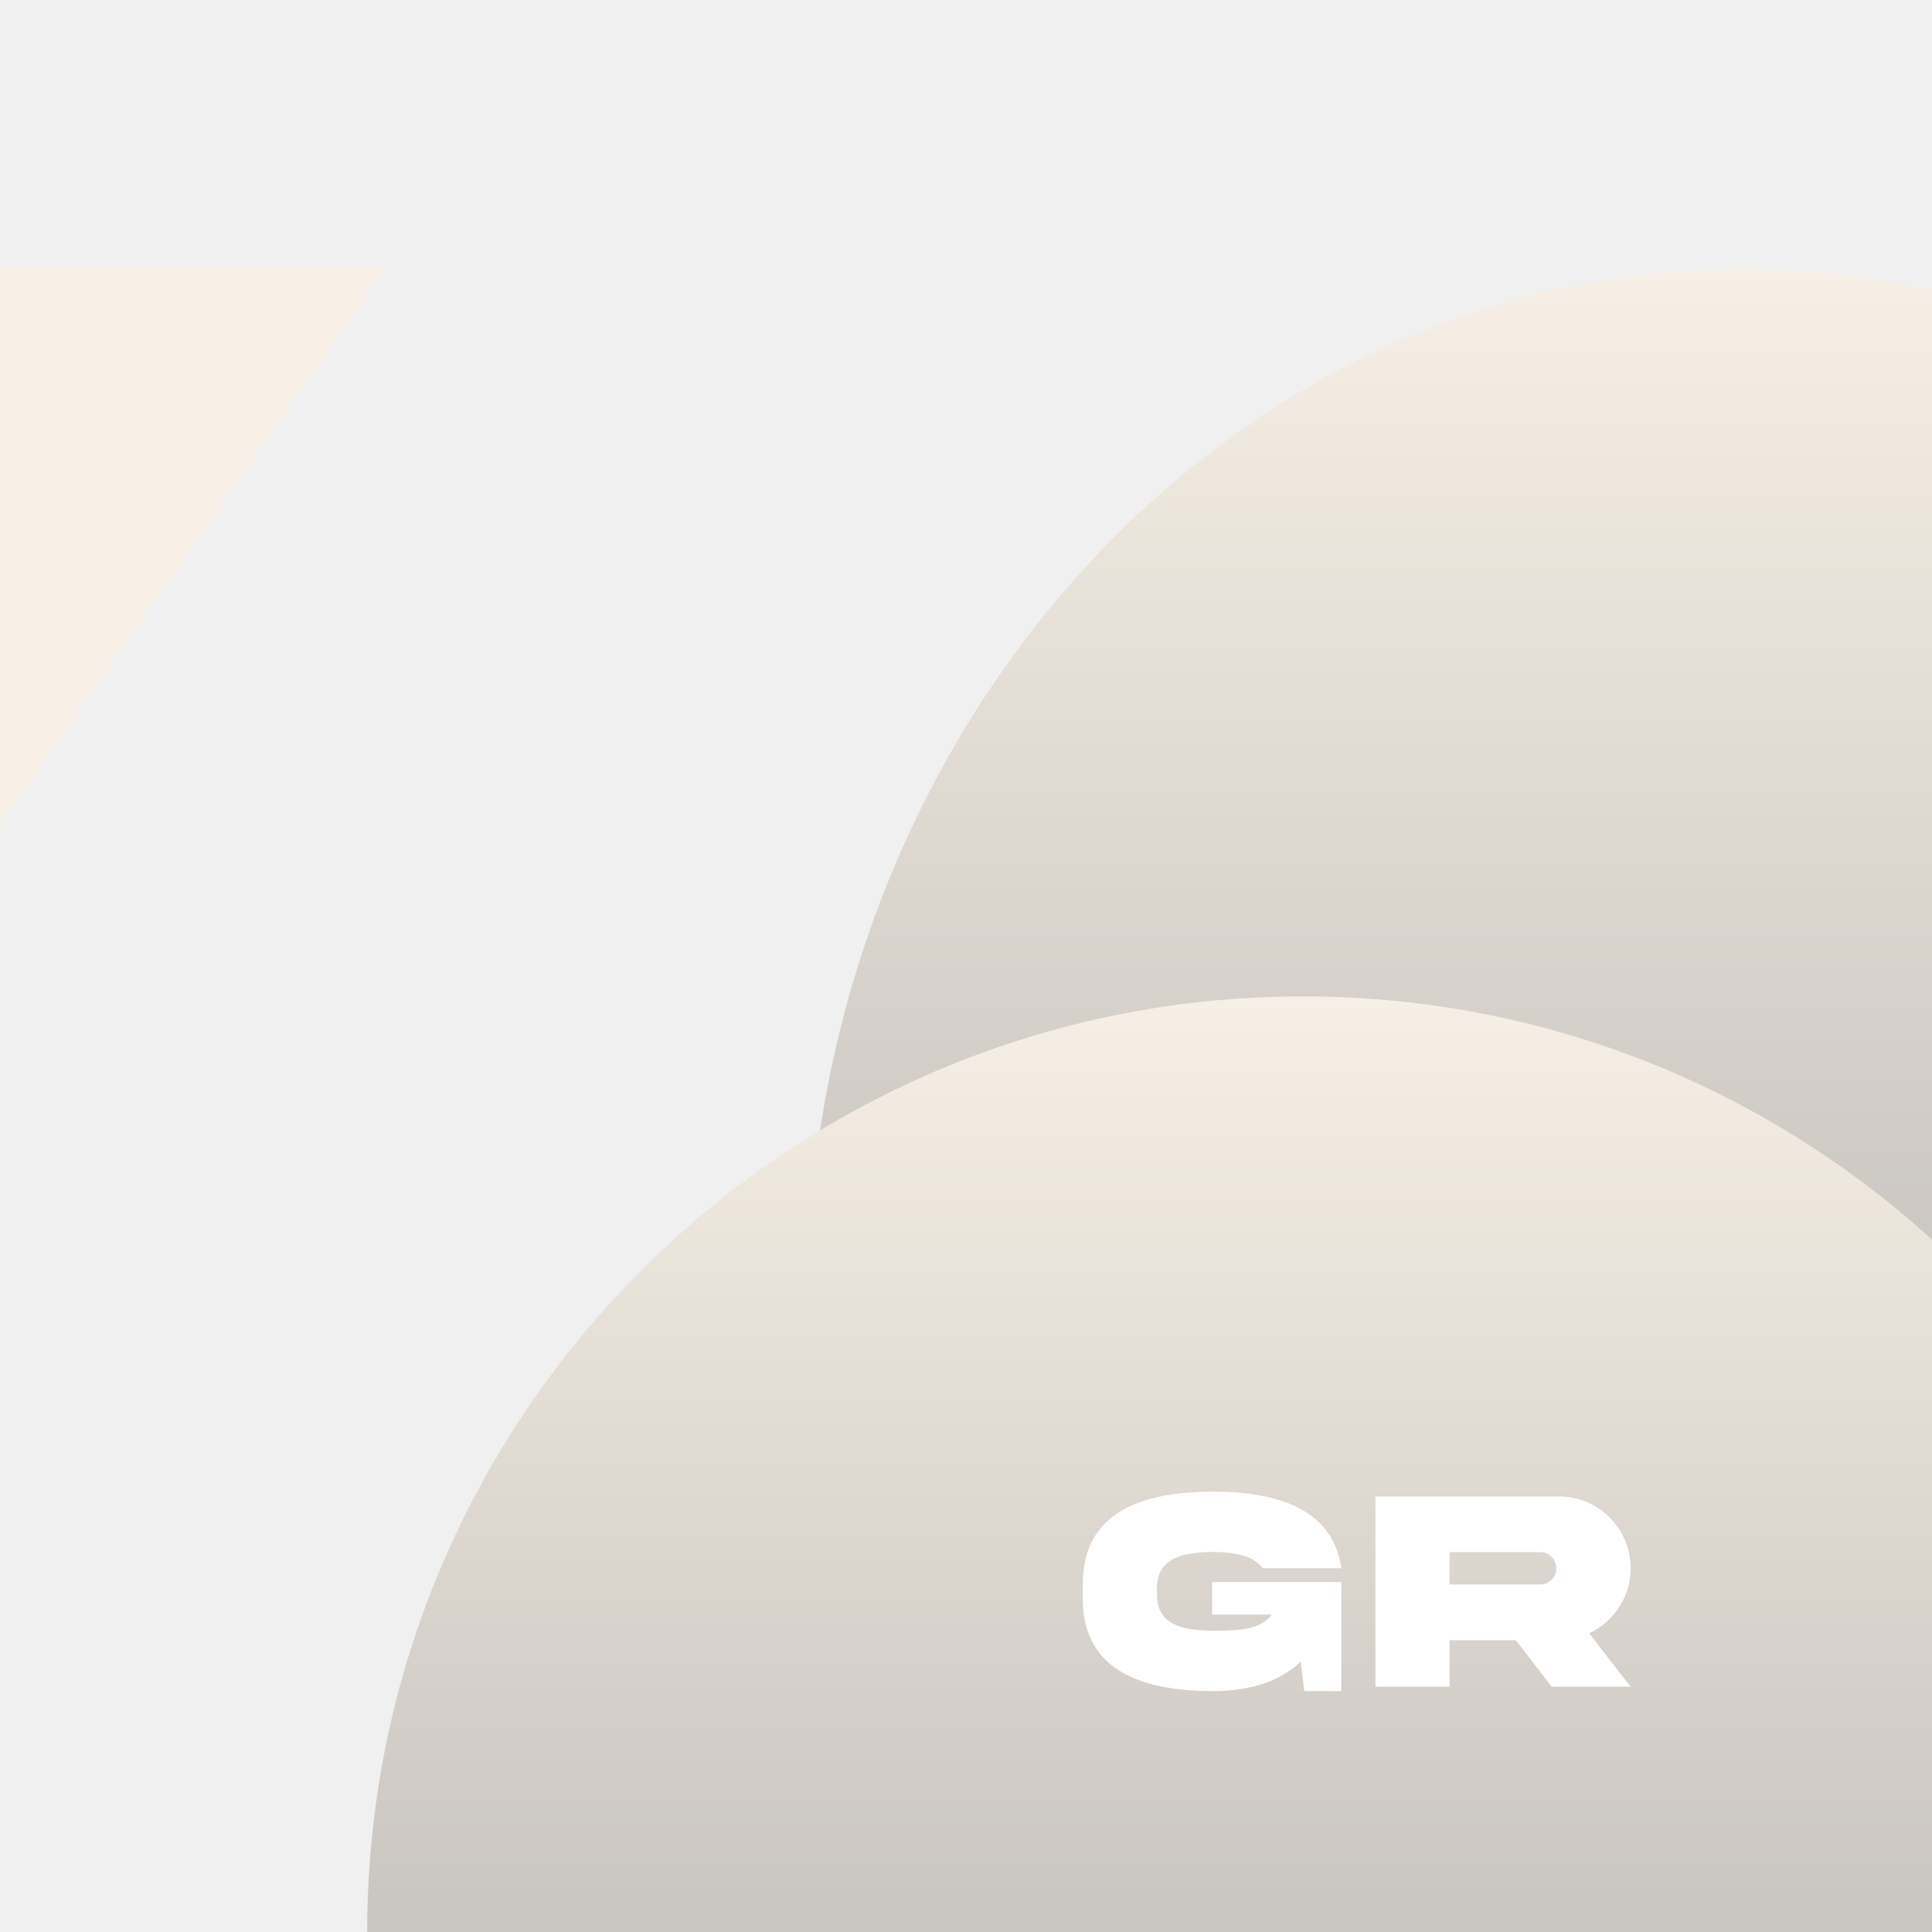
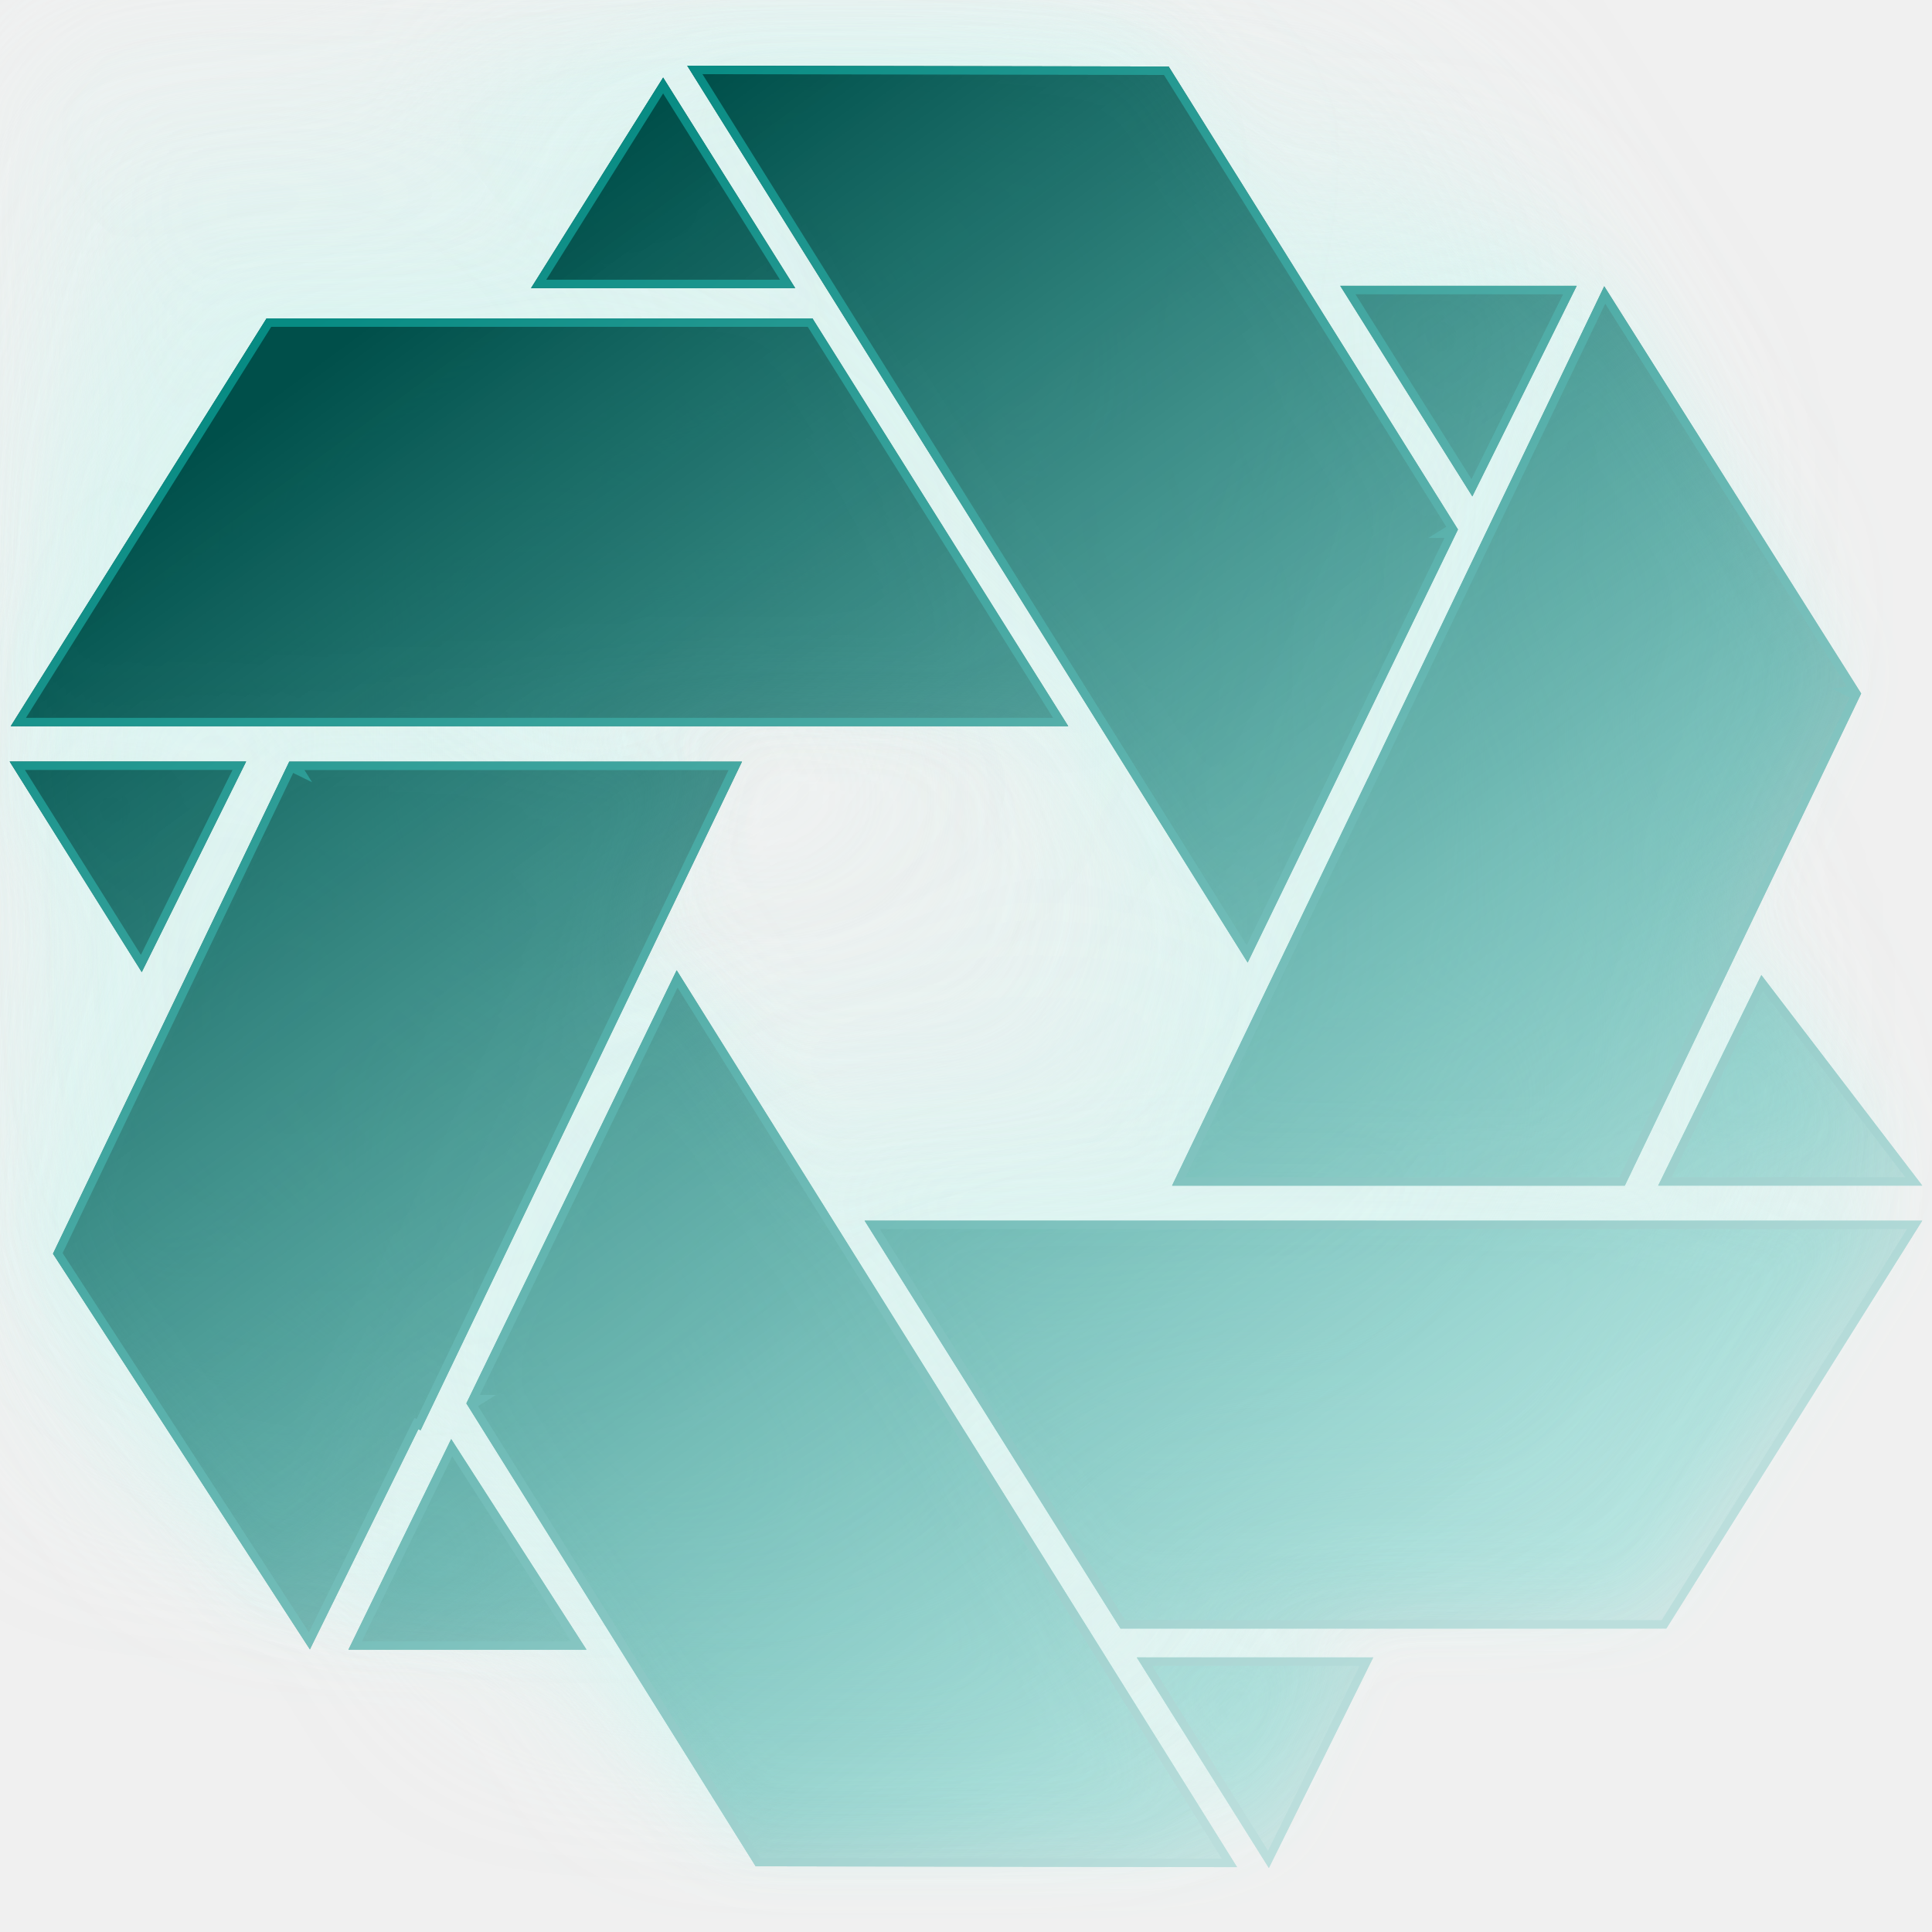
<svg xmlns="http://www.w3.org/2000/svg" width="1000" height="1000" viewBox="0 0 1000 1000" fill="none">
-   <mask id="mask0_112_117" style="mask-type:alpha" maskUnits="userSpaceOnUse" x="0" y="0" width="1000" height="1000">
-     <rect width="1000" height="1000" fill="#D9D9D9" />
-   </mask>
-   <g mask="url(#mask0_112_117)">
-     <ellipse cx="901.937" cy="674.94" rx="484.262" ry="535.714" fill="url(#paint0_linear_112_117)" />
-     <circle cx="674.334" cy="1000" r="484.262" fill="url(#paint1_linear_112_117)" />
-     <path d="M0 427L-199.186 139L199.186 139L0 427Z" fill="#F7EFE5" />
-     <path d="M627.408 835.72V818.874H694.278V875.344H675.089L673.185 860.036C661.759 871.315 644.4 875.344 627.701 875.344C590.641 875.197 560.318 864.504 560.465 827.297V820.119C560.318 782.839 590.641 772.146 627.701 772.072C661.832 772.072 689.957 781.374 694.278 811.696H653.482C651.065 808.4 647.55 806.203 643.009 805.031C638.468 803.859 633.341 803.273 627.701 803.273C611.954 803.493 598.624 806.423 598.844 822.463V824.88C598.624 841.066 611.954 843.85 627.701 844.069C642.862 844.069 652.53 843.19 658.316 835.72H627.408ZM711.93 774.562H806.778C827.066 774.343 844.278 791.408 843.985 811.77C843.985 819.167 842.008 825.905 838.053 831.911C834.171 837.844 828.971 842.385 822.525 845.388L843.985 873H803.116L784.586 848.977H750.309V873H711.93V774.562ZM797.11 803.347H750.309V820.119H797.11C799.454 820.119 801.432 819.313 803.043 817.702C804.728 816.018 805.533 814.04 805.533 811.77C805.533 807.082 801.798 803.347 797.11 803.347Z" fill="white" />
+   <g clip-path="url(#clip0_185_598)">
+     <g filter="url(#filter0_ddddd_185_598)">
+       <mask id="path-1-inside-1_185_598" fill="white">
+         <path fill-rule="evenodd" clip-rule="evenodd" d="M754.636 274.054L604.904 34.434L604.904 34.434L355.701 34L496.051 258.607L496.062 258.585L505.458 273.622L505.432 273.622L645.782 498.229L754.636 274.056H754.632L754.636 274.054ZM411.607 149.136L343.235 40.141L274.863 149.136H411.607ZM270.38 375.885L270.393 375.906H5.541L137.967 164.799H137.967H420.522L552.948 375.906H288.096L288.109 375.885H270.38ZM994.94 631.822L862.514 842.928H579.959L447.533 631.822H712.385L712.372 631.843H730.101L730.088 631.822H994.94ZM233.537 744.868L303.571 853.863H180.35L233.537 744.868ZM995 613.691L911.669 504.696L858.256 613.691H995ZM762.081 256.943L693.709 147.948H816.099L762.081 256.943ZM5 394.169L73.372 503.164L127.39 394.169H5ZM656.765 966.886L588.393 857.891H710.783L656.765 966.886ZM391.115 965.999L391.115 965.998L241.384 726.378L241.388 726.375H241.384L350.237 502.203L490.587 726.81L490.56 726.809L499.957 741.848L499.968 741.827L640.318 966.434L391.115 965.999ZM963.323 358.992L963.307 358.968L963.322 358.936L963.322 358.936L963.322 358.935L830.349 148.175L715.695 386.924L715.72 386.921L708.045 402.904L708.032 402.883L606.675 613.646H606.702L606.676 613.699L841 613.698L841.006 613.701L963.323 358.993L963.321 358.992L963.323 358.992ZM27.415 648.925L27.412 648.925L27.413 648.928L27.412 648.932L27.418 648.935L160.405 853.734L216.533 739.747L217.696 740.305L274.234 622.563L275.038 620.931L275.017 620.934L282.689 604.957L282.701 604.977L384.053 394.212L149.722 394.219L149.724 394.223L149.722 394.221L27.415 648.925Z" />
+       </mask>
+       <path fill-rule="evenodd" clip-rule="evenodd" d="M754.636 274.054L604.904 34.434L604.904 34.434L355.701 34L496.051 258.607L496.062 258.585L505.458 273.622L505.432 273.622L645.782 498.229L754.636 274.056H754.632L754.636 274.054ZM411.607 149.136L343.235 40.141L274.863 149.136H411.607ZM270.38 375.885L270.393 375.906H5.541L137.967 164.799H137.967H420.522L552.948 375.906H288.096L288.109 375.885H270.38ZM994.94 631.822L862.514 842.928H579.959L447.533 631.822H712.385L712.372 631.843H730.101L730.088 631.822H994.94ZM233.537 744.868L303.571 853.863H180.35L233.537 744.868ZM995 613.691L911.669 504.696L858.256 613.691H995ZM762.081 256.943L693.709 147.948H816.099L762.081 256.943ZM5 394.169L73.372 503.164L127.39 394.169H5ZM656.765 966.886L588.393 857.891H710.783L656.765 966.886ZM391.115 965.999L391.115 965.998L241.384 726.378L241.388 726.375H241.384L350.237 502.203L490.587 726.81L490.56 726.809L499.957 741.848L499.968 741.827L640.318 966.434L391.115 965.999ZM963.323 358.992L963.307 358.968L963.322 358.936L963.322 358.936L963.322 358.935L830.349 148.175L715.695 386.924L715.72 386.921L708.045 402.904L708.032 402.883L606.675 613.646H606.702L606.676 613.699L841 613.698L841.006 613.701L963.323 358.993L963.321 358.992L963.323 358.992ZM27.415 648.925L27.412 648.925L27.413 648.928L27.412 648.932L27.418 648.935L160.405 853.734L216.533 739.747L217.696 740.305L274.234 622.563L275.038 620.931L275.017 620.934L282.689 604.957L282.701 604.977L384.053 394.212L149.722 394.219L149.724 394.223L149.722 394.221L27.415 648.925Z" fill="url(#paint0_linear_185_598)" />
+       <path d="M604.904 34.434L608.612 32.117L606.271 28.372L602.55 30.751L604.904 34.434ZM754.636 274.054L756.946 277.766L760.664 275.451L758.343 271.738L754.636 274.054ZM604.904 34.434L604.896 38.806L606.178 38.808L607.259 38.118L604.904 34.434ZM355.701 34L355.709 29.628L347.806 29.614L351.994 36.317L355.701 34ZM496.051 258.607L492.344 260.924L496.533 267.628L499.984 260.516L496.051 258.607ZM496.062 258.585L499.769 256.268L495.58 249.564L492.129 256.676L496.062 258.585ZM505.458 273.622L505.453 277.994L513.351 278.003L509.166 271.305L505.458 273.622ZM505.432 273.622L505.438 269.25L497.54 269.241L501.725 275.939L505.432 273.622ZM645.782 498.229L642.075 500.546L646.263 507.248L649.715 500.139L645.782 498.229ZM754.636 274.056L758.568 275.966L761.618 269.685H754.636V274.056ZM754.632 274.056L752.322 270.345L739.338 278.428H754.632V274.056ZM343.235 40.141L346.938 37.818L343.235 31.914L339.531 37.818L343.235 40.141ZM411.607 149.136V153.508H419.51L415.31 146.813L411.607 149.136ZM274.863 149.136L271.159 146.813L266.96 153.508H274.863V149.136ZM270.393 375.906V380.277H278.3L274.095 373.581L270.393 375.906ZM270.38 375.885V371.513H262.472L266.678 378.21L270.38 375.885ZM5.541 375.906L1.838 373.582L-2.362 380.277H5.541V375.906ZM137.967 164.799V160.428H135.549L134.264 162.476L137.967 164.799ZM420.522 164.799L424.226 162.476L422.94 160.428H420.522V164.799ZM552.948 375.906V380.277H560.851L556.651 373.582L552.948 375.906ZM288.096 375.906L284.394 373.581L280.189 380.277H288.096V375.906ZM288.109 375.885L291.812 378.21L296.017 371.513H288.109V375.885ZM862.514 842.928V847.3H864.932L866.217 845.251L862.514 842.928ZM994.94 631.822L998.643 634.145L1002.84 627.45H994.94V631.822ZM579.959 842.928L576.255 845.251L577.54 847.3H579.959V842.928ZM447.533 631.822V627.45H439.63L443.83 634.145L447.533 631.822ZM712.385 631.822L716.089 634.143L720.282 627.45H712.385V631.822ZM712.372 631.843L708.667 629.522L704.474 636.215H712.372V631.843ZM730.101 631.843V636.215H738.019L733.801 629.514L730.101 631.843ZM730.088 631.822V627.45H722.171L726.388 634.151L730.088 631.822ZM303.571 853.863V858.234H311.577L307.249 851.499L303.571 853.863ZM233.537 744.868L237.215 742.504L233.015 735.968L229.608 742.95L233.537 744.868ZM180.35 853.863L176.421 851.945L173.352 858.234H180.35V853.863ZM911.669 504.696L915.142 502.041L910.852 496.429L907.744 502.772L911.669 504.696ZM995 613.691V618.063H1003.85L998.473 611.036L995 613.691ZM858.256 613.691L854.33 611.767L851.245 618.063H858.256V613.691ZM693.709 147.948V143.576H685.806L690.005 150.271L693.709 147.948ZM762.081 256.943L758.377 259.266L762.529 265.884L765.998 258.884L762.081 256.943ZM816.099 147.948L820.016 149.889L823.145 143.576H816.099V147.948ZM73.372 503.164L69.669 505.487L73.82 512.105L77.289 505.105L73.372 503.164ZM5 394.169V389.797H-2.903L1.297 396.492L5 394.169ZM127.39 394.169L131.307 396.11L134.436 389.797H127.39V394.169ZM588.393 857.891V853.519H580.489L584.689 860.214L588.393 857.891ZM656.765 966.886L653.061 969.209L657.213 975.827L660.682 968.828L656.765 966.886ZM710.783 857.891L714.7 859.833L717.828 853.519H710.783V857.891ZM391.115 965.998L395.375 966.981L395.782 965.217L394.823 963.682L391.115 965.998ZM391.115 965.999L386.855 965.016L385.621 970.361L391.107 970.371L391.115 965.999ZM241.384 726.378L239.09 722.656L235.345 724.965L237.676 728.695L241.384 726.378ZM241.388 726.375L243.682 730.097L256.813 722.003H241.388V726.375ZM241.384 726.375L237.451 724.466L234.401 730.747H241.384V726.375ZM350.237 502.203L353.944 499.886L349.756 493.184L346.304 500.293L350.237 502.203ZM490.587 726.81L490.577 731.181L498.485 731.2L494.294 724.493L490.587 726.81ZM490.56 726.809L490.57 722.438L482.662 722.419L486.853 729.126L490.56 726.809ZM499.957 741.848L496.25 744.165L500.442 750.874L503.892 743.754L499.957 741.848ZM499.968 741.827L503.675 739.51L499.483 732.8L496.034 739.92L499.968 741.827ZM640.318 966.434L640.31 970.805L648.214 970.819L644.026 964.117L640.318 966.434ZM963.307 358.968L959.366 357.076L958.32 359.255L959.609 361.299L963.307 358.968ZM963.323 358.992L963.829 363.335L970.721 362.53L967.021 356.661L963.323 358.992ZM963.322 358.936L959.381 357.045L959.381 357.045L963.322 358.936ZM963.322 358.936L967.264 360.827L969.189 356.816L965.144 354.961L963.322 358.936ZM963.322 358.935L959.624 361.268L960.318 362.368L961.5 362.91L963.322 358.935ZM830.349 148.175L834.046 145.842L829.829 139.158L826.408 146.282L830.349 148.175ZM715.695 386.924L711.755 385.031L708.332 392.158L716.188 391.268L715.695 386.924ZM715.72 386.921L719.661 388.814L723.083 381.687L715.227 382.577L715.72 386.921ZM708.045 402.904L704.35 405.24L708.568 411.912L711.986 404.796L708.045 402.904ZM708.032 402.883L711.727 400.547L707.511 393.88L704.092 400.989L708.032 402.883ZM606.675 613.646L602.735 611.751L599.722 618.017H606.675V613.646ZM606.702 613.646L610.642 615.539L613.653 609.274H606.702V613.646ZM606.676 613.699L602.736 611.805L599.725 618.071L606.676 618.071L606.676 613.699ZM841 613.698L842.878 609.75L841.987 609.326L841 609.326L841 613.698ZM841.006 613.701L839.128 617.649L843.061 619.52L844.947 615.593L841.006 613.701ZM963.323 358.993L967.264 360.886L969.15 356.958L965.229 355.059L963.323 358.993ZM963.321 358.992L962.814 354.65L947.916 356.388L961.415 362.927L963.321 358.992ZM27.412 648.925L26.954 644.578L19.888 645.322L23.737 651.294L27.412 648.925ZM27.415 648.925L27.873 653.273L30.3 653.017L31.356 650.817L27.415 648.925ZM27.413 648.928L31.36 650.808L32.408 648.608L31.088 646.56L27.413 648.928ZM27.412 648.932L23.465 647.052L21.583 651.003L25.536 652.881L27.412 648.932ZM27.418 648.935L31.084 646.554L30.411 645.517L29.294 644.986L27.418 648.935ZM160.405 853.734L156.738 856.115L160.928 862.568L164.327 855.665L160.405 853.734ZM216.533 739.747L218.425 735.806L214.523 733.932L212.611 737.815L216.533 739.747ZM217.696 740.305L215.803 744.246L219.744 746.139L221.636 742.197L217.696 740.305ZM274.234 622.563L270.312 620.632L270.303 620.651L270.294 620.67L274.234 622.563ZM275.038 620.931L278.96 622.863L282.492 615.69L274.547 616.587L275.038 620.931ZM275.017 620.934L271.076 619.041L267.655 626.164L275.507 625.278L275.017 620.934ZM282.689 604.957L286.385 602.622L282.166 595.945L278.748 603.065L282.689 604.957ZM282.701 604.977L279.006 607.312L283.221 613.984L286.641 606.872L282.701 604.977ZM384.053 394.212L387.993 396.107L391.006 389.84L384.052 389.841L384.053 394.212ZM149.722 394.219L149.722 389.847L141.842 389.848L146.013 396.533L149.722 394.219ZM149.724 394.223L147.799 398.147L161.527 404.882L153.434 391.909L149.724 394.223ZM149.722 394.221L151.647 390.296L147.689 388.355L145.781 392.329L149.722 394.221ZM601.197 36.751L750.928 276.371L758.343 271.738L608.612 32.117L601.197 36.751ZM607.259 38.118L607.259 38.118L602.55 30.751L602.549 30.751L607.259 38.118ZM355.694 38.372L604.896 38.806L604.912 30.063L355.709 29.628L355.694 38.372ZM499.759 256.29L359.409 31.683L351.994 36.317L492.344 260.924L499.759 256.29ZM492.129 256.676L492.118 256.699L499.984 260.516L499.995 260.493L492.129 256.676ZM509.166 271.305L499.769 256.268L492.355 260.902L501.751 275.939L509.166 271.305ZM505.427 277.994L505.453 277.994L505.463 269.25L505.438 269.25L505.427 277.994ZM649.49 495.912L509.14 271.305L501.725 275.939L642.075 500.546L649.49 495.912ZM750.703 272.147L641.85 496.319L649.715 500.139L758.568 275.966L750.703 272.147ZM754.632 278.428H754.636V269.685H754.632V278.428ZM752.325 270.343L752.322 270.345L756.943 277.768L756.946 277.766L752.325 270.343ZM339.531 42.464L407.904 151.459L415.31 146.813L346.938 37.818L339.531 42.464ZM278.566 151.459L346.938 42.464L339.531 37.818L271.159 146.813L278.566 151.459ZM411.607 144.764H274.863V153.508H411.607V144.764ZM274.095 373.581L274.082 373.56L266.678 378.21L266.691 378.23L274.095 373.581ZM5.541 380.277H270.393V371.534H5.541V380.277ZM134.264 162.476L1.838 373.582L9.245 378.229L141.67 167.123L134.264 162.476ZM137.967 160.428H137.967V169.171H137.967V160.428ZM420.522 160.428H137.967V169.171H420.522V160.428ZM556.651 373.582L424.226 162.476L416.819 167.123L549.244 378.229L556.651 373.582ZM288.096 380.277H552.948V371.534H288.096V380.277ZM284.407 373.56L284.394 373.581L291.799 378.23L291.812 378.21L284.407 373.56ZM270.38 380.257H288.109V371.513H270.38V380.257ZM866.217 845.251L998.643 634.145L991.236 629.499L858.81 840.605L866.217 845.251ZM579.959 847.3H862.514V838.556H579.959V847.3ZM443.83 634.145L576.255 845.251L583.662 840.605L451.237 629.499L443.83 634.145ZM712.385 627.45H447.533V636.194H712.385V627.45ZM716.076 634.164L716.089 634.143L708.68 629.501L708.667 629.522L716.076 634.164ZM730.101 627.471H712.372V636.215H730.101V627.471ZM726.388 634.151L726.401 634.172L733.801 629.514L733.788 629.493L726.388 634.151ZM994.94 627.45H730.088V636.194H994.94V627.45ZM307.249 851.499L237.215 742.504L229.859 747.231L299.893 856.226L307.249 851.499ZM180.35 858.234H303.571V849.491H180.35V858.234ZM229.608 742.95L176.421 851.945L184.279 855.78L237.466 746.785L229.608 742.95ZM908.196 507.351L991.527 616.346L998.473 611.036L915.142 502.041L908.196 507.351ZM862.182 615.615L915.595 506.62L907.744 502.772L854.33 611.767L862.182 615.615ZM995 609.319H858.256V618.063H995V609.319ZM690.005 150.271L758.377 259.266L765.784 254.62L697.412 145.625L690.005 150.271ZM816.099 143.576H693.709V152.32H816.099V143.576ZM765.998 258.884L820.016 149.889L812.182 146.007L758.164 255.002L765.998 258.884ZM77.076 500.84L8.703 391.845L1.297 396.492L69.669 505.487L77.076 500.84ZM123.473 392.227L69.455 501.222L77.289 505.105L131.307 396.11L123.473 392.227ZM5 398.54H127.39V389.797H5V398.54ZM584.689 860.214L653.061 969.209L660.468 964.563L592.096 855.568L584.689 860.214ZM710.783 853.519H588.393V862.263H710.783V853.519ZM660.682 968.828L714.7 859.833L706.865 855.95L652.847 964.945L660.682 968.828ZM386.855 965.015L386.855 965.016L395.375 966.982L395.375 966.981L386.855 965.015ZM237.676 728.695L387.408 968.315L394.823 963.682L245.091 724.061L237.676 728.695ZM239.094 722.654L239.09 722.656L243.678 730.1L243.682 730.097L239.094 722.654ZM241.384 730.747H241.388V722.003H241.384V730.747ZM346.304 500.293L237.451 724.466L245.316 728.285L354.169 504.112L346.304 500.293ZM494.294 724.493L353.944 499.886L346.529 504.519L486.879 729.126L494.294 724.493ZM490.55 731.181L490.577 731.181L490.597 722.438L490.57 722.438L490.55 731.181ZM503.665 739.531L494.268 724.493L486.853 729.126L496.25 744.165L503.665 739.531ZM496.034 739.92L496.023 739.942L503.892 743.754L503.902 743.733L496.034 739.92ZM644.026 964.117L503.675 739.51L496.26 744.143L636.611 968.75L644.026 964.117ZM391.107 970.371L640.31 970.805L640.326 962.062L391.122 961.627L391.107 970.371ZM959.609 361.299L959.624 361.324L967.021 356.661L967.005 356.636L959.609 361.299ZM959.381 357.045L959.366 357.076L967.248 360.859L967.263 360.828L959.381 357.045ZM959.381 357.044L959.381 357.045L967.263 360.828L967.264 360.827L959.381 357.044ZM961.5 362.91L961.501 362.91L965.144 354.961L965.143 354.961L961.5 362.91ZM826.651 150.508L959.624 361.268L967.019 356.602L834.046 145.842L826.651 150.508ZM719.636 388.816L834.29 150.067L826.408 146.282L711.755 385.031L719.636 388.816ZM715.227 382.577L715.203 382.58L716.188 391.268L716.212 391.265L715.227 382.577ZM711.986 404.796L719.661 388.814L711.779 385.029L704.104 401.011L711.986 404.796ZM704.337 405.22L704.35 405.24L711.74 400.567L711.727 400.547L704.337 405.22ZM610.615 615.54L711.972 404.778L704.092 400.989L602.735 611.751L610.615 615.54ZM606.702 609.274H606.675V618.017H606.702V609.274ZM610.617 615.592L610.642 615.539L602.761 611.752L602.736 611.805L610.617 615.592ZM841 609.326L606.676 609.327L606.676 618.071L841 618.07L841 609.326ZM842.884 609.753L842.878 609.75L839.122 617.646L839.128 617.649L842.884 609.753ZM959.382 357.101L837.065 611.808L844.947 615.593L967.264 360.886L959.382 357.101ZM961.415 362.927L961.417 362.928L965.229 355.059L965.227 355.058L961.415 362.927ZM962.816 354.65L962.814 354.65L963.827 363.335L963.829 363.335L962.816 354.65ZM27.869 653.273L27.873 653.273L26.957 644.577L26.954 644.578L27.869 653.273ZM31.088 646.56L31.086 646.557L23.737 651.294L23.739 651.297L31.088 646.56ZM31.359 650.812L31.36 650.808L23.467 647.048L23.465 647.052L31.359 650.812ZM29.294 644.986L29.287 644.983L25.536 652.881L25.542 652.884L29.294 644.986ZM164.071 851.353L31.084 646.554L23.751 651.316L156.738 856.115L164.071 851.353ZM212.611 737.815L156.483 851.803L164.327 855.665L220.455 741.678L212.611 737.815ZM219.588 736.364L218.425 735.806L214.64 743.688L215.803 744.246L219.588 736.364ZM270.294 620.67L213.755 738.413L221.636 742.197L278.175 624.455L270.294 620.67ZM271.116 619L270.312 620.632L278.157 624.494L278.96 622.863L271.116 619ZM275.507 625.278L275.528 625.276L274.547 616.587L274.526 616.589L275.507 625.278ZM278.748 603.065L271.076 619.041L278.958 622.826L286.63 606.849L278.748 603.065ZM286.397 602.642L286.385 602.622L278.993 607.292L279.006 607.312L286.397 602.642ZM380.113 392.318L278.762 603.082L286.641 606.872L387.993 396.107L380.113 392.318ZM149.723 398.591L384.053 398.584L384.052 389.841L149.722 389.847L149.723 398.591ZM153.434 391.909L153.432 391.905L146.013 396.533L146.015 396.537L153.434 391.909ZM147.797 398.146L147.799 398.147L151.65 390.298L151.647 390.296L147.797 398.146ZM31.356 650.817L153.663 396.114L145.781 392.329L23.474 647.033L31.356 650.817Z" fill="url(#paint1_linear_185_598)" mask="url(#path-1-inside-1_185_598)" />
+     </g>
  </g>
  <defs>
-     <linearGradient id="paint0_linear_112_117" x1="901.937" y1="139.225" x2="901.937" y2="1210.65" gradientUnits="userSpaceOnUse">
-       <stop stop-color="#F7EFE5" />
-       <stop offset="1" stop-color="#9A9A9A" />
+     <filter id="filter0_ddddd_185_598" x="-439.466" y="-385.692" width="1459.24" height="1378.81" filterUnits="userSpaceOnUse" color-interpolation-filters="sRGB">
+       <feFlood flood-opacity="0" result="BackgroundImageFix" />
+       <feColorMatrix in="SourceAlpha" type="matrix" values="0 0 0 0 0 0 0 0 0 0 0 0 0 0 0 0 0 0 127 0" result="hardAlpha" />
+       <feOffset dx="-13.115" dy="-11.658" />
+       <feGaussianBlur stdDeviation="18.944" />
+       <feColorMatrix type="matrix" values="0 0 0 0 0.867 0 0 0 0 0.957 0 0 0 0 0.945 0 0 0 0.98 0" />
+       <feBlend mode="normal" in2="BackgroundImageFix" result="effect1_dropShadow_185_598" />
+       <feColorMatrix in="SourceAlpha" type="matrix" values="0 0 0 0 0 0 0 0 0 0 0 0 0 0 0 0 0 0 127 0" result="hardAlpha" />
+       <feOffset dx="-51.004" dy="-48.09" />
+       <feGaussianBlur stdDeviation="34.974" />
+       <feColorMatrix type="matrix" values="0 0 0 0 0.867 0 0 0 0 0.957 0 0 0 0 0.945 0 0 0 0.85 0" />
+       <feBlend mode="normal" in2="effect1_dropShadow_185_598" result="effect2_dropShadow_185_598" />
+       <feColorMatrix in="SourceAlpha" type="matrix" values="0 0 0 0 0 0 0 0 0 0 0 0 0 0 0 0 0 0 127 0" result="hardAlpha" />
+       <feOffset dx="-115.124" dy="-106.38" />
+       <feGaussianBlur stdDeviation="47.361" />
+       <feColorMatrix type="matrix" values="0 0 0 0 0.867 0 0 0 0 0.957 0 0 0 0 0.945 0 0 0 0.5 0" />
+       <feBlend mode="normal" in2="effect2_dropShadow_185_598" result="effect3_dropShadow_185_598" />
+       <feColorMatrix in="SourceAlpha" type="matrix" values="0 0 0 0 0 0 0 0 0 0 0 0 0 0 0 0 0 0 127 0" result="hardAlpha" />
+       <feOffset dx="-205.474" dy="-189.444" />
+       <feGaussianBlur stdDeviation="56.105" />
+       <feColorMatrix type="matrix" values="0 0 0 0 0.867 0 0 0 0 0.957 0 0 0 0 0.945 0 0 0 0.15 0" />
+       <feBlend mode="normal" in2="effect3_dropShadow_185_598" result="effect4_dropShadow_185_598" />
+       <feColorMatrix in="SourceAlpha" type="matrix" values="0 0 0 0 0 0 0 0 0 0 0 0 0 0 0 0 0 0 127 0" result="hardAlpha" />
+       <feOffset dx="-322.056" dy="-297.282" />
+       <feGaussianBlur stdDeviation="61.205" />
+       <feColorMatrix type="matrix" values="0 0 0 0 0.867 0 0 0 0 0.957 0 0 0 0 0.945 0 0 0 0.02 0" />
+       <feBlend mode="normal" in2="effect4_dropShadow_185_598" result="effect5_dropShadow_185_598" />
+       <feBlend mode="normal" in="SourceGraphic" in2="effect5_dropShadow_185_598" result="shape" />
+     </filter>
+     <linearGradient id="paint0_linear_185_598" x1="269.272" y1="109.947" x2="915.829" y2="990.024" gradientUnits="userSpaceOnUse">
+       <stop stop-color="#004F4A" />
+       <stop offset="1" stop-color="#09AFA4" stop-opacity="0" />
    </linearGradient>
-     <linearGradient id="paint1_linear_112_117" x1="674.334" y1="515.739" x2="674.334" y2="1484.26" gradientUnits="userSpaceOnUse">
-       <stop stop-color="#F7EFE5" />
-       <stop offset="1" stop-color="#9A9A9A" />
+     <linearGradient id="paint1_linear_185_598" x1="238.523" y1="111.609" x2="760.423" y2="862.874" gradientUnits="userSpaceOnUse">
+       <stop stop-color="#078B83" />
+       <stop offset="1" stop-color="#BBDEDC" />
    </linearGradient>
+     <clipPath id="clip0_185_598">
+       <rect width="1000" height="1000" fill="white" />
+     </clipPath>
  </defs>
</svg>
